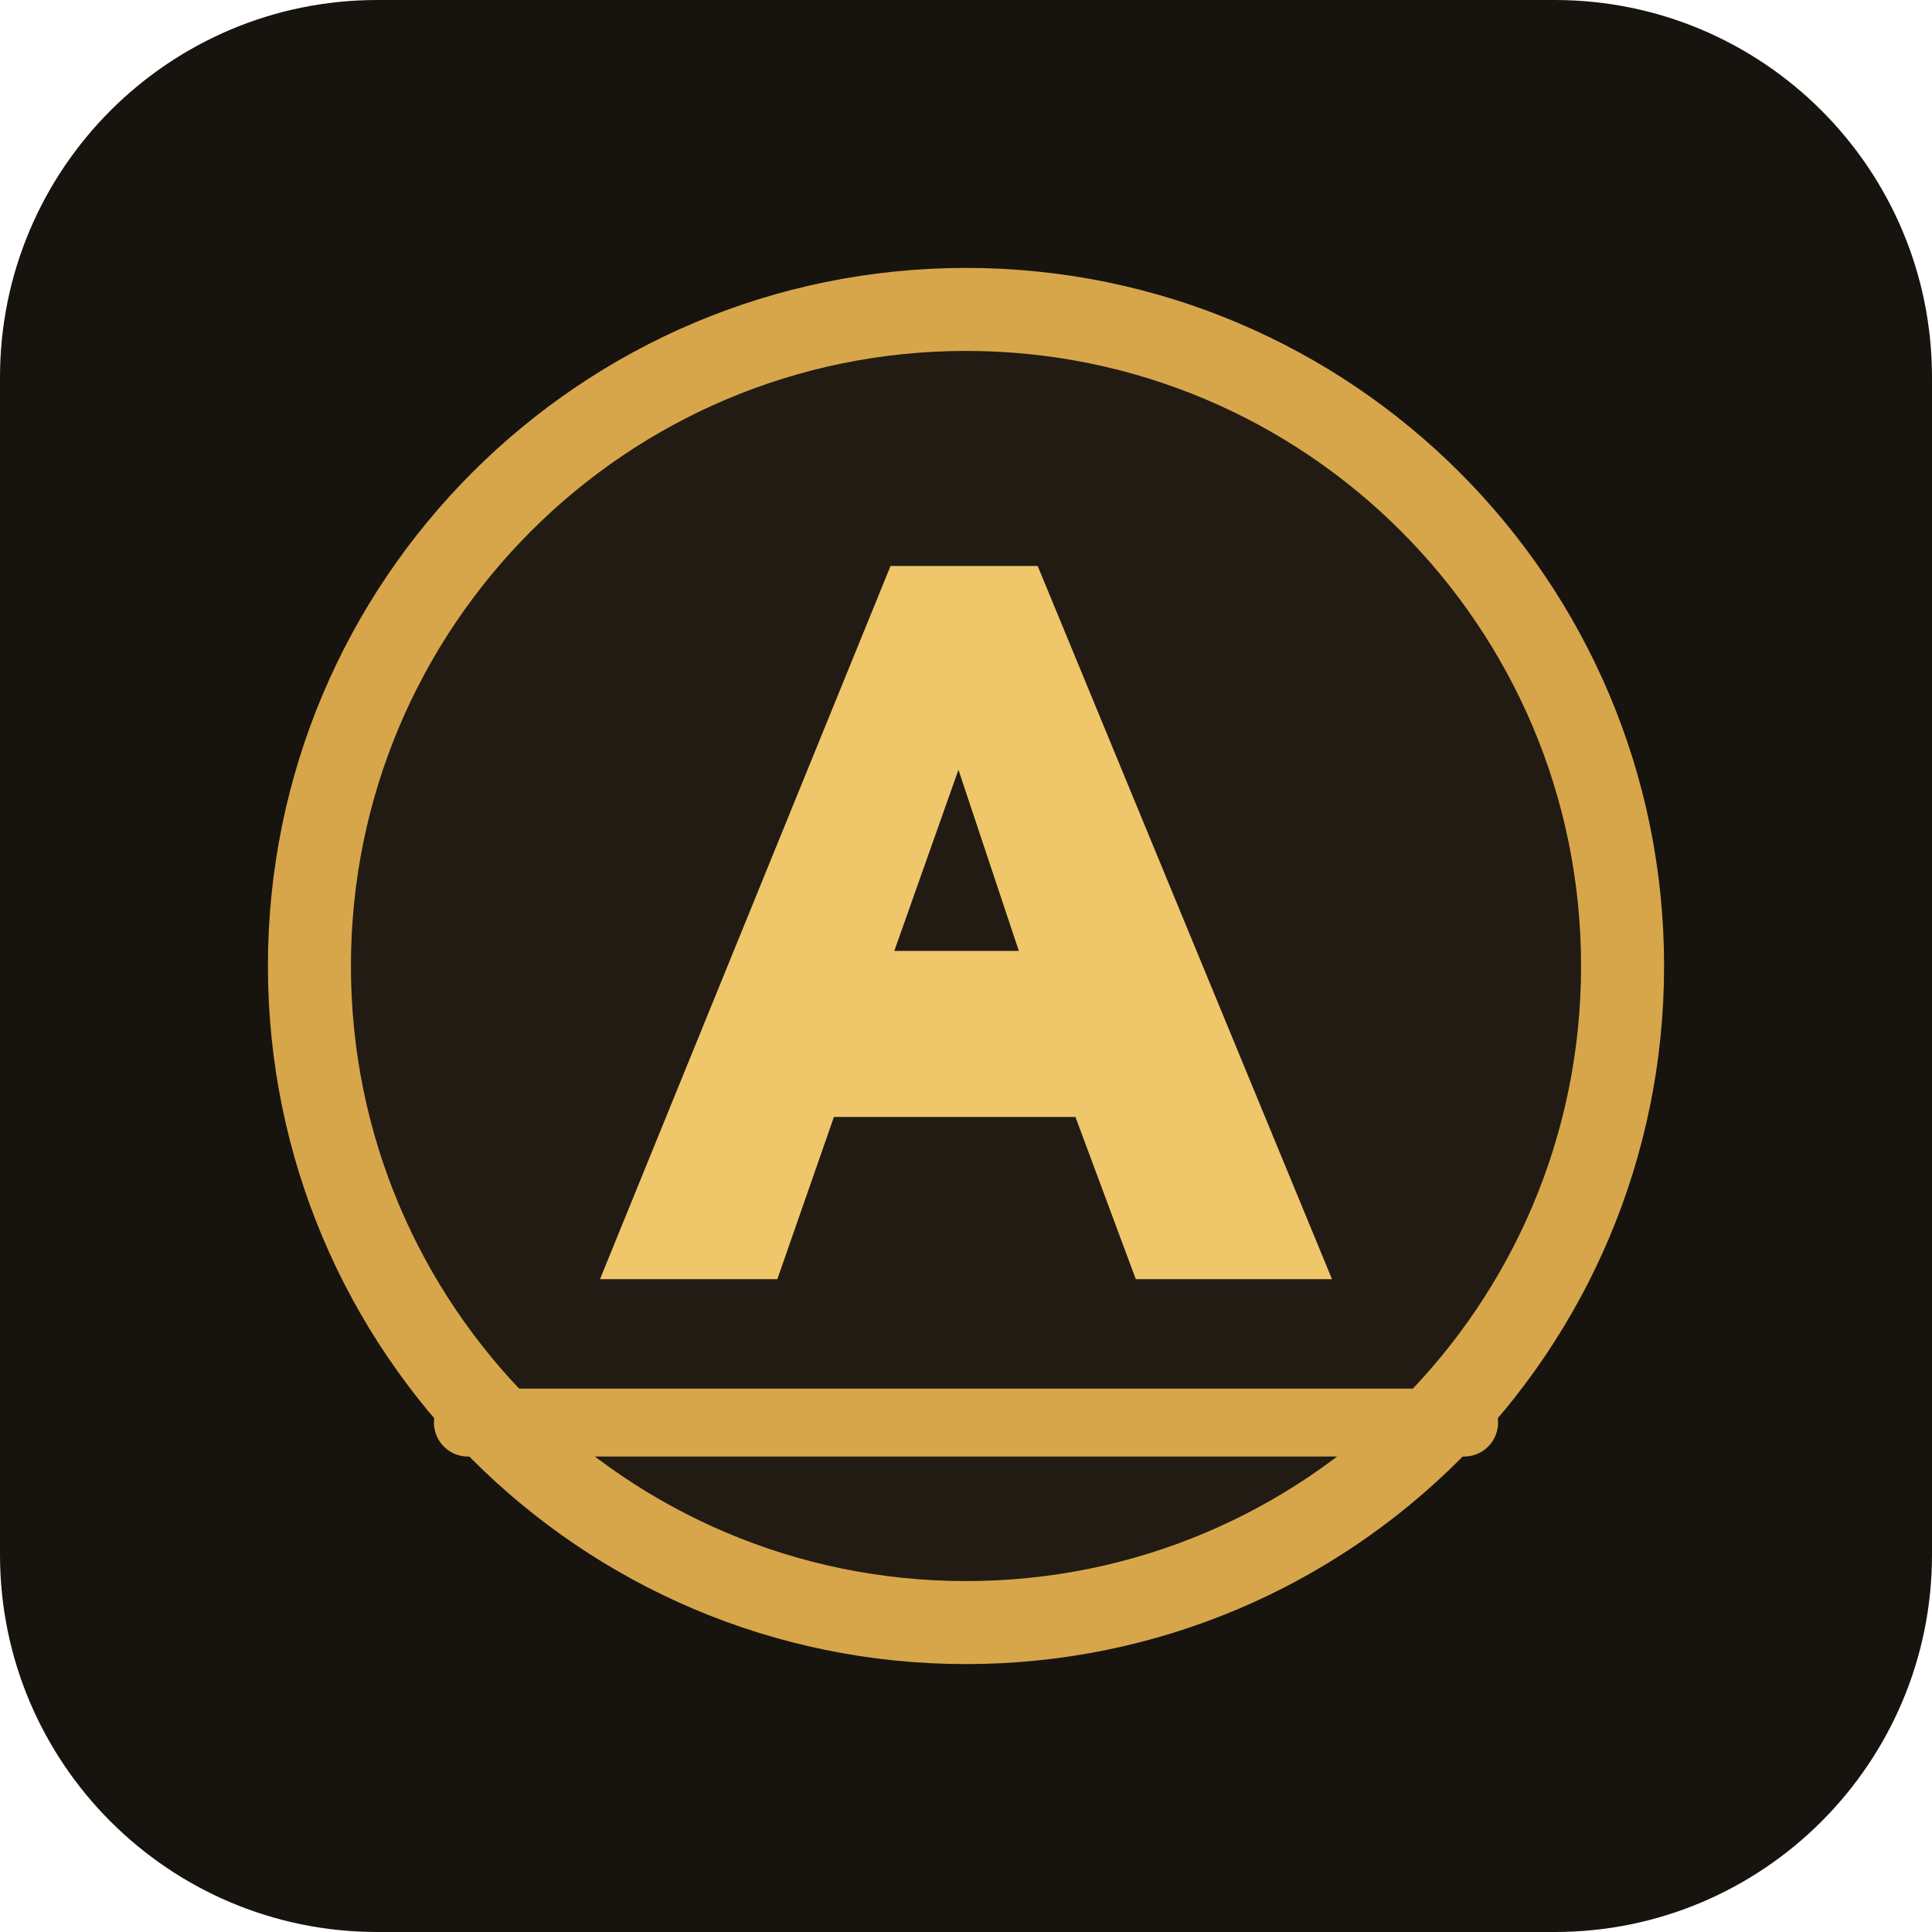
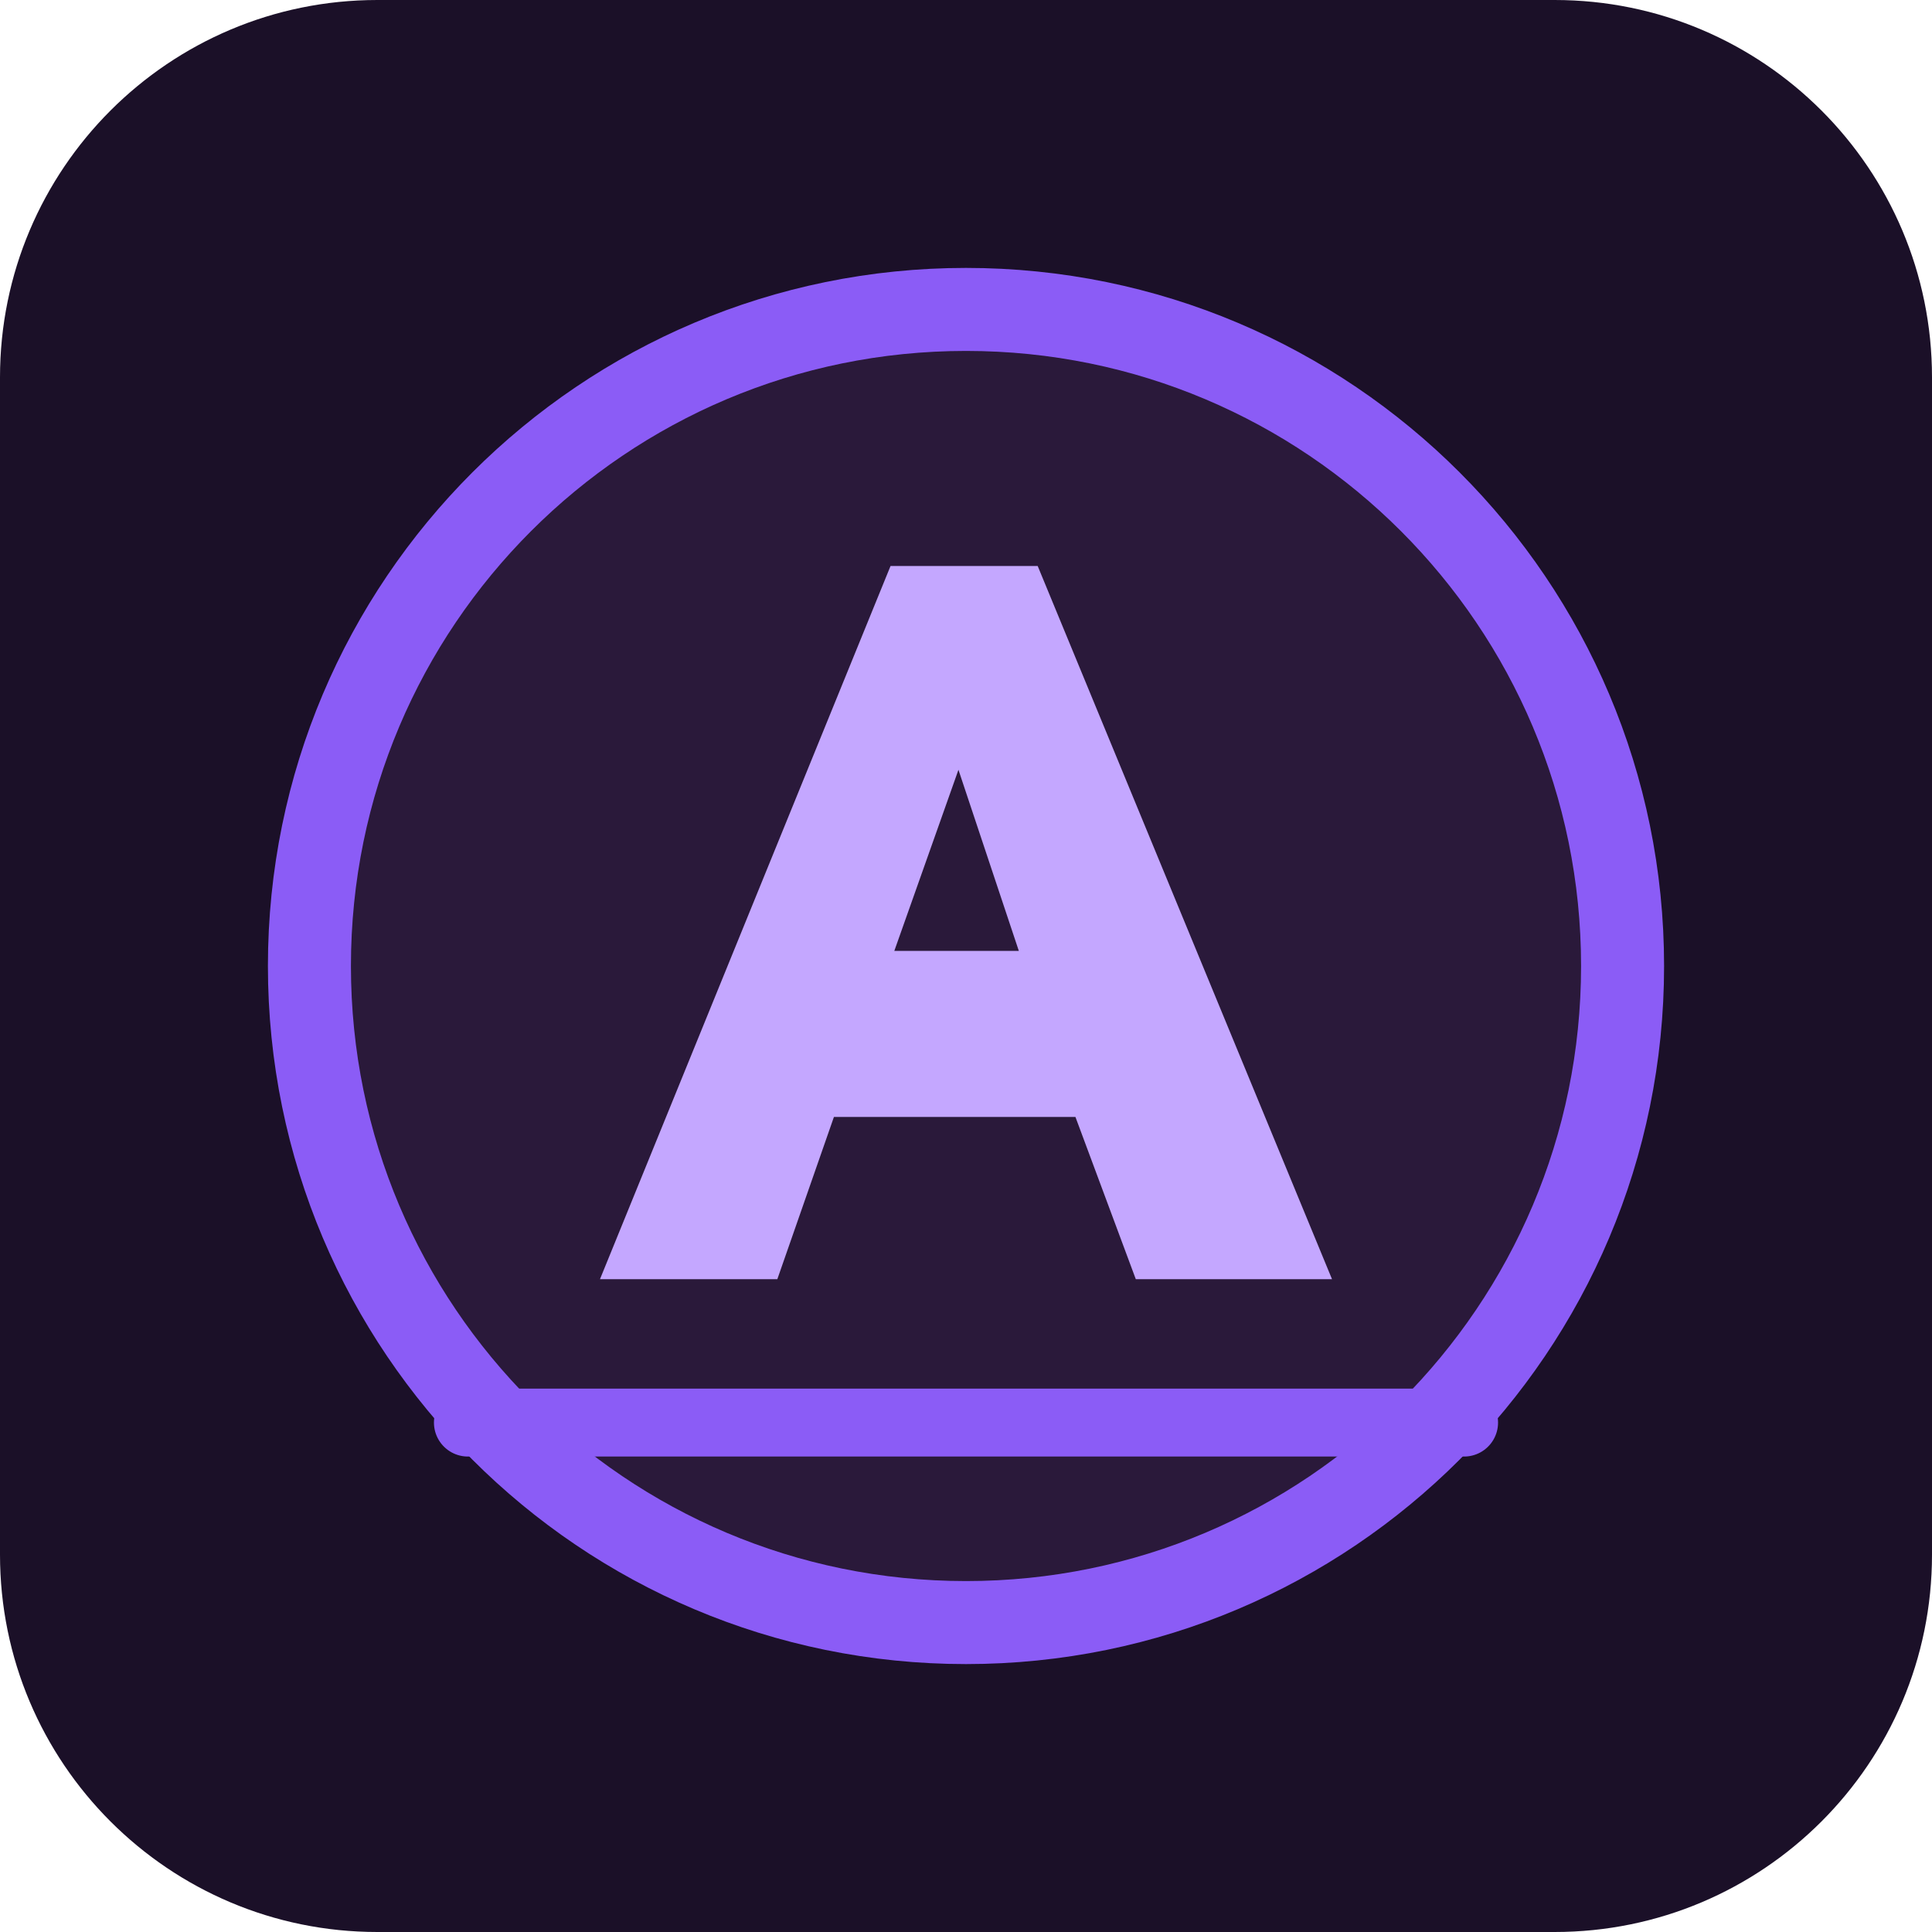
<svg xmlns="http://www.w3.org/2000/svg" viewBox="0 0 512 512">
-   <rect width="512" height="512" rx="100" fill="#17130e" />
-   <circle cx="256" cy="256" r="174" fill="#211b13" stroke="#d7a64b" stroke-width="22" />
-   <path d="M159 339 236 150h39l78 189h-52l-16-43h-64l-15 43h-47zm78-87h33l-16-48-17 48z" fill="#f0c66b" />
-   <path d="M124 377h264" stroke="#d7a64b" stroke-width="18" stroke-linecap="round" />
+   <rect width="512" height="512" rx="100" fill="#1b1028" />
+   <circle cx="256" cy="256" r="174" fill="#2a193a" stroke="#8b5cf6" stroke-width="22" />
+   <path d="M159 339 236 150h39l78 189h-52l-16-43h-64l-15 43h-47zm78-87h33l-16-48-17 48z" fill="#c4a7ff" />
+   <path d="M124 377h264" stroke="#8b5cf6" stroke-width="18" stroke-linecap="round" />
</svg>
